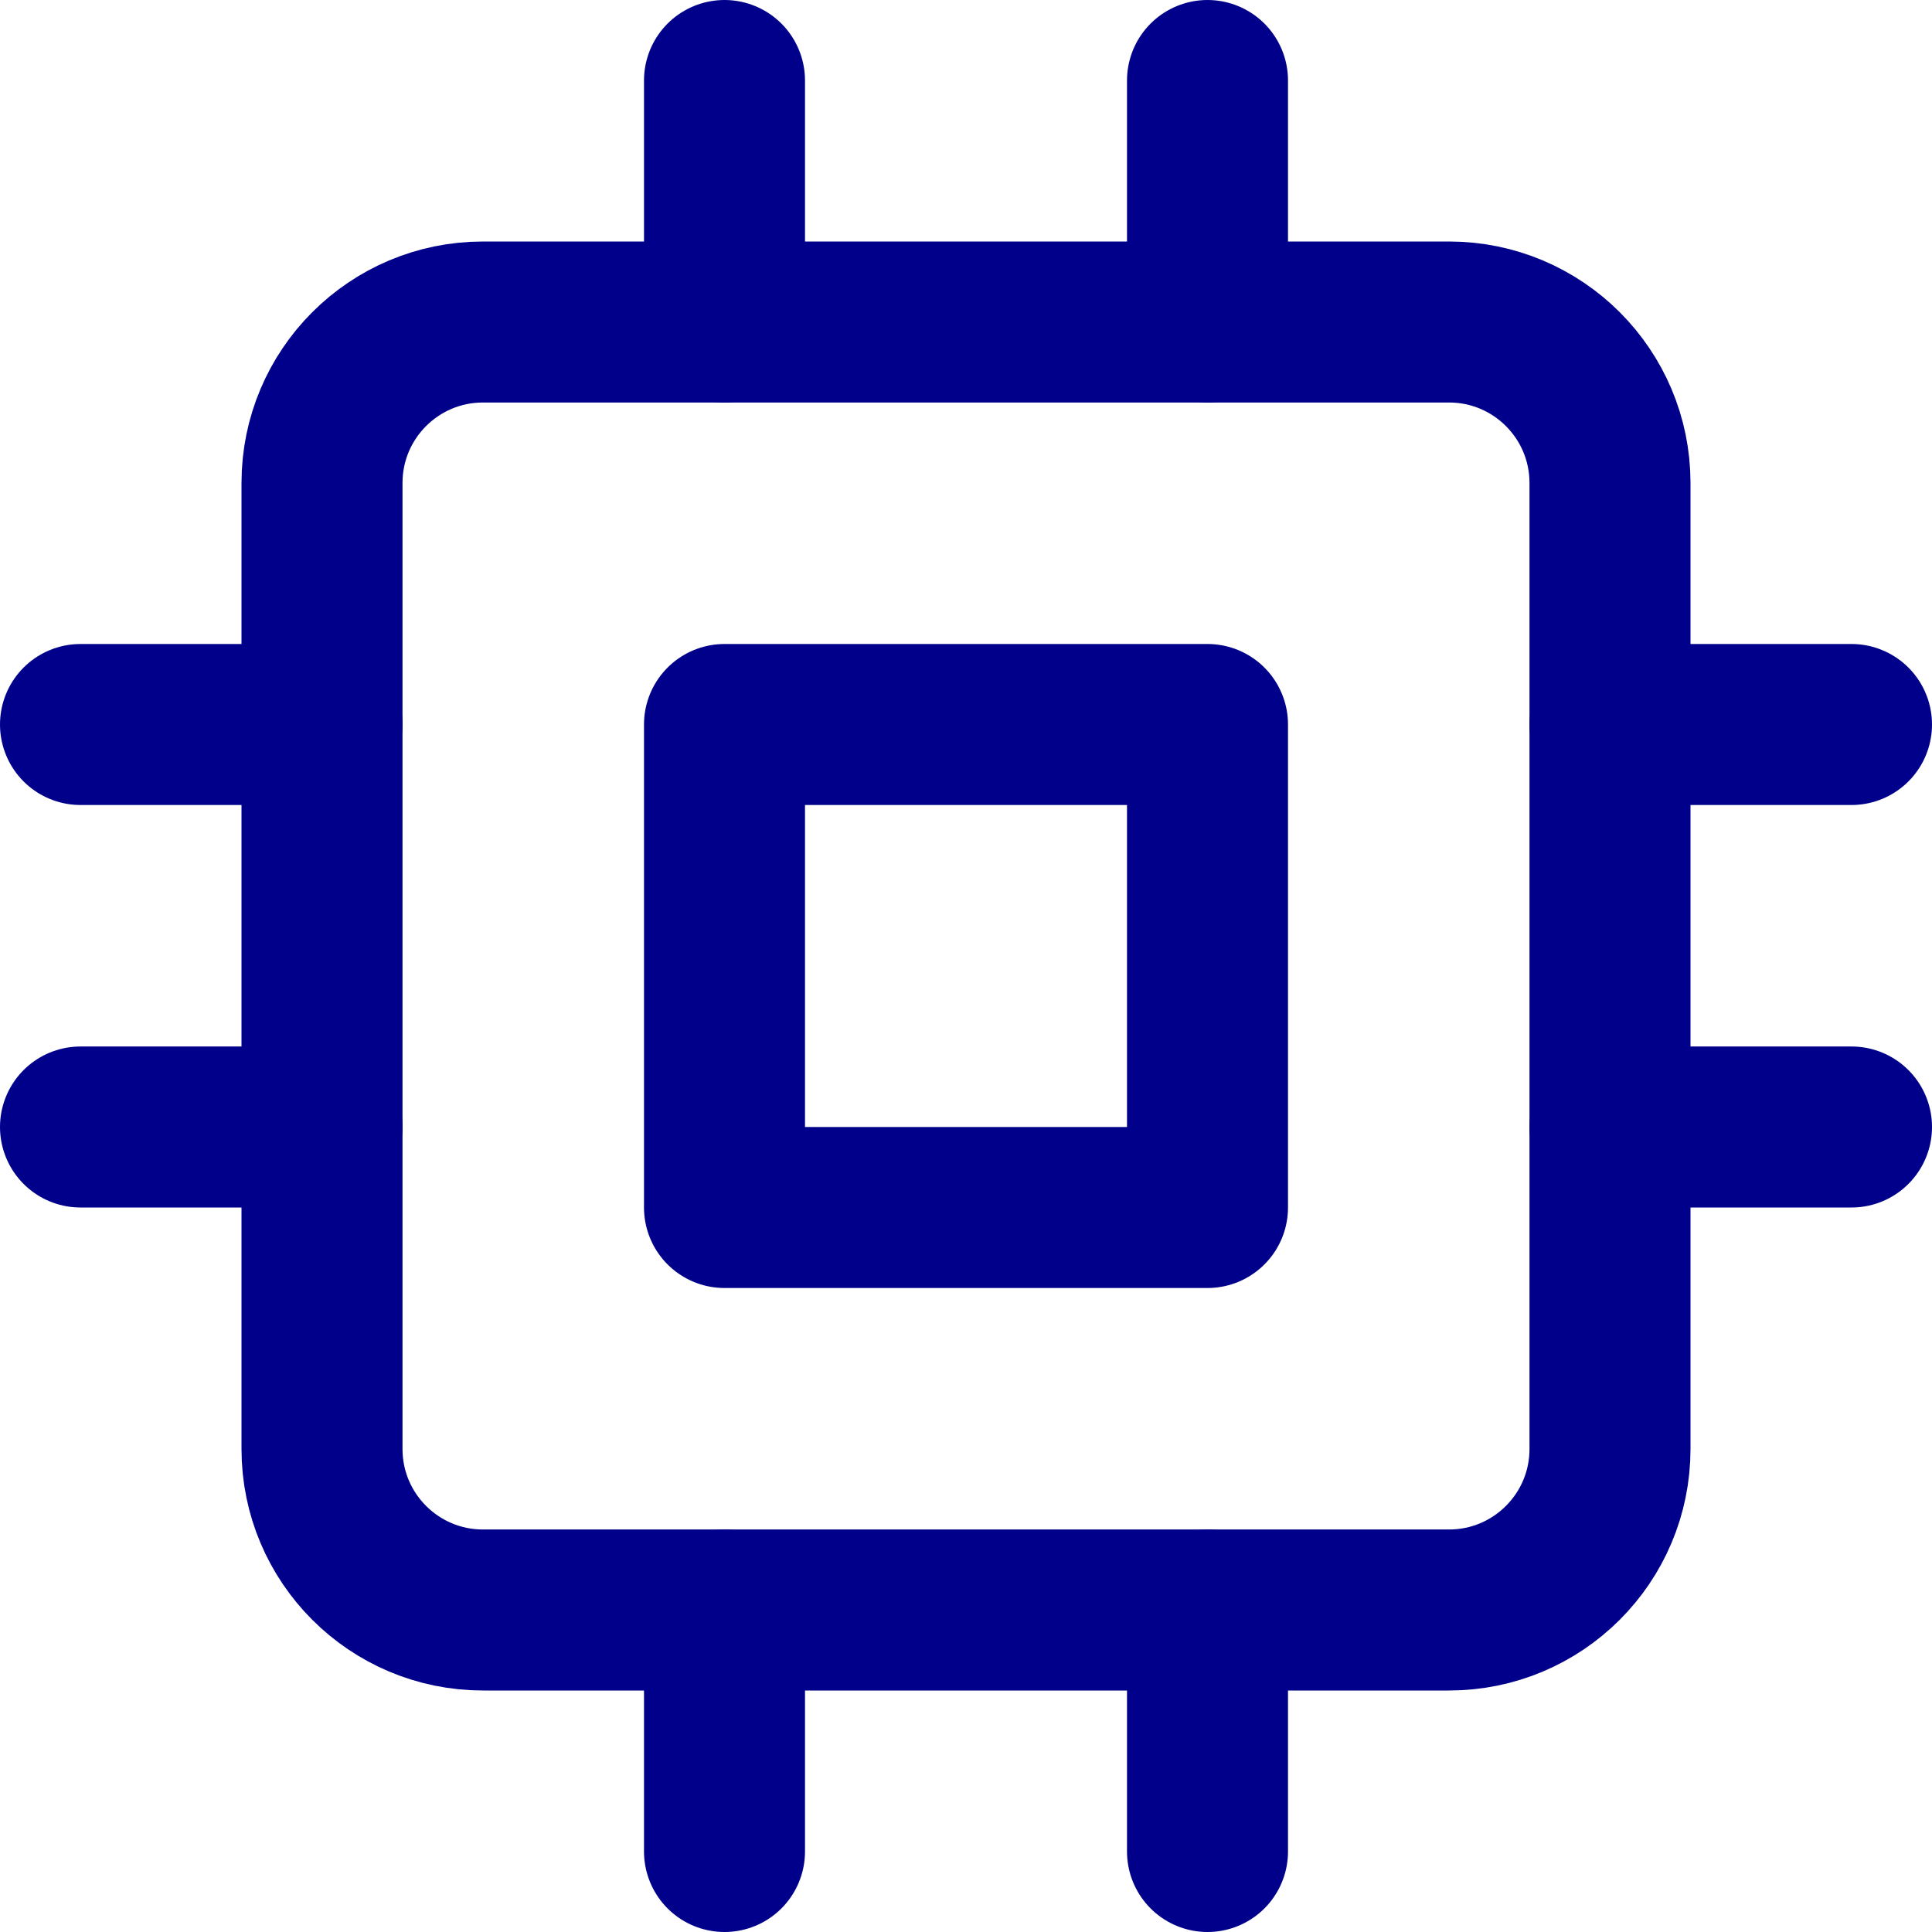
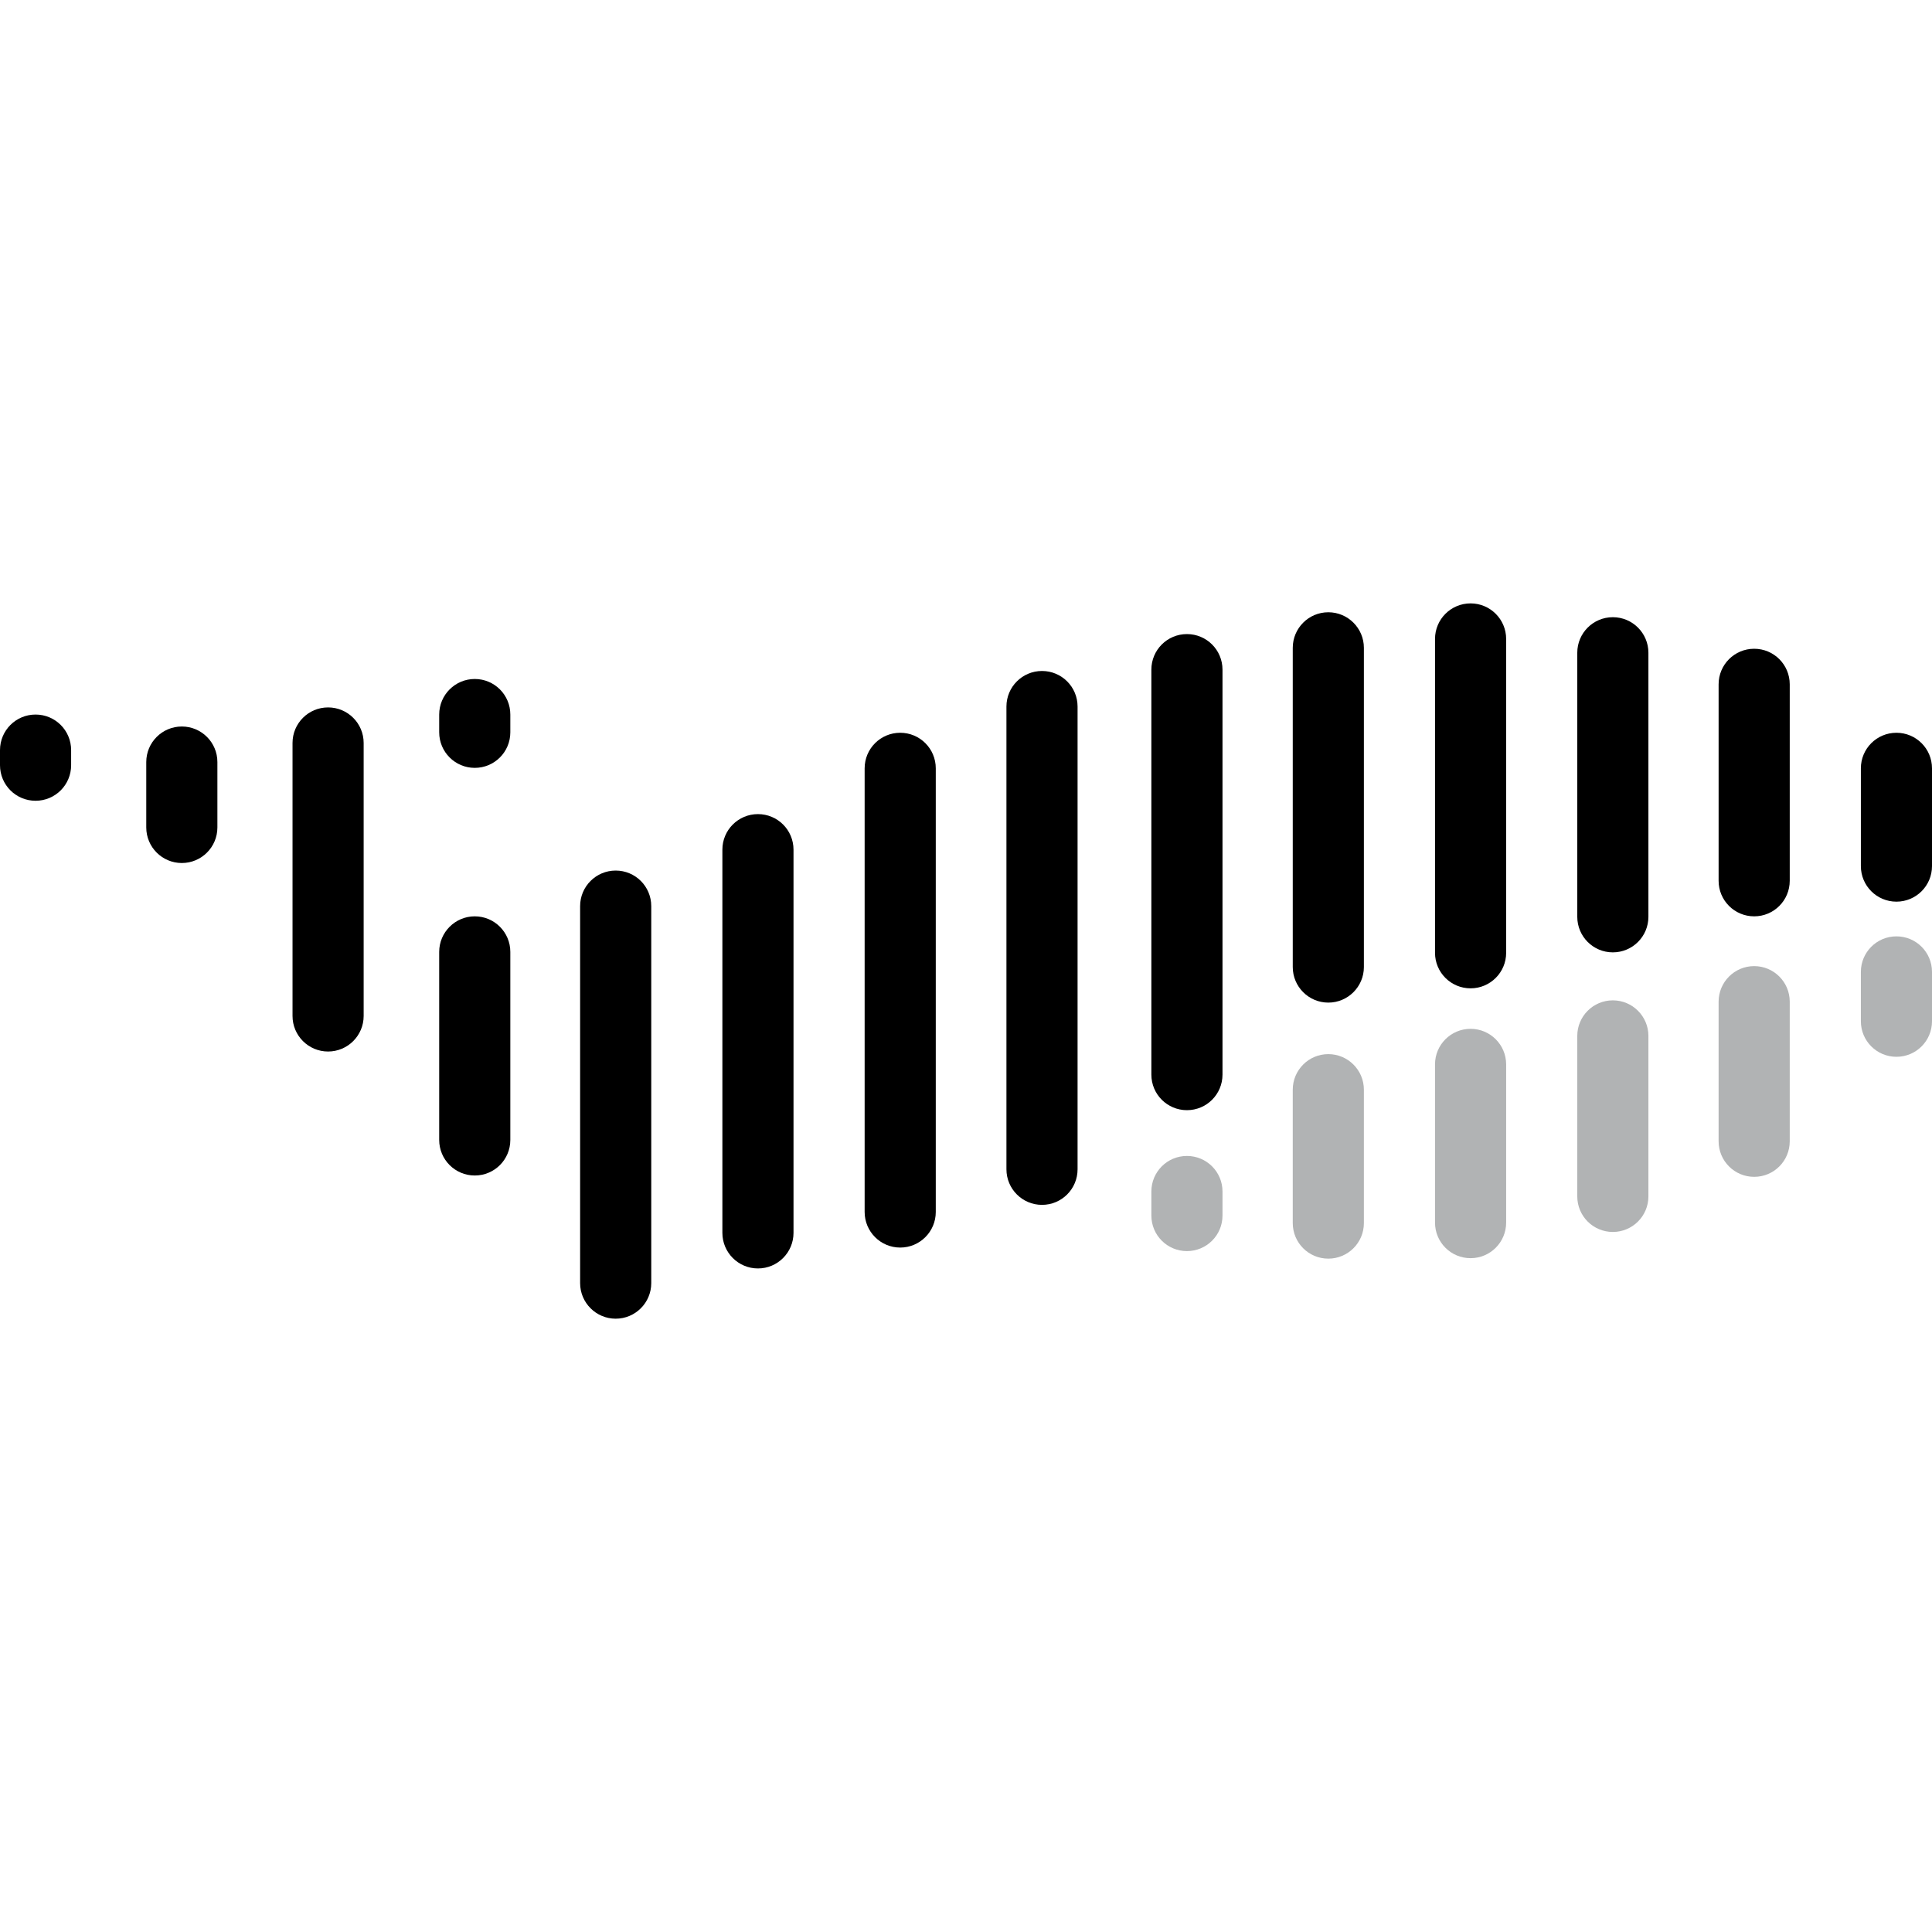
- <svg xmlns="http://www.w3.org/2000/svg" viewBox="0 0 24 24" fill="none" stroke="darkblue" stroke-width="2" stroke-linecap="round" stroke-linejoin="round" class="feather feather-cpu">
-   <rect x="4" y="4" width="16" height="16" rx="2" ry="2" />
-   <rect x="9" y="9" width="6" height="6" />
-   <line x1="9" y1="1" x2="9" y2="4" />
-   <line x1="15" y1="1" x2="15" y2="4" />
-   <line x1="9" y1="20" x2="9" y2="23" />
-   <line x1="15" y1="20" x2="15" y2="23" />
-   <line x1="20" y1="9" x2="23" y2="9" />
-   <line x1="20" y1="14" x2="23" y2="14" />
-   <line x1="1" y1="9" x2="4" y2="9" />
-   <line x1="1" y1="14" x2="4" y2="14" />
+ <svg xmlns="http://www.w3.org/2000/svg" version="1.2" viewBox="0 0 333 333" width="512" height="512">
+   <style>
+         .s0 { fill: #b1b3b4 }
+         .s1 { fill: #000000 }
+     </style>
+   <g id="Layer 1">
+     <g id="fish">
+       <path class="s0" d="m326.87 161.39c3.39 0 6.13 2.74 6.13 6.13v8.5c0 3.39-2.74 6.13-6.13 6.13-3.39 0-6.13-2.74-6.13-6.13v-8.5c0-3.39 2.74-6.13 6.13-6.13z" />
+       <path class="s0" d="m302.35 166.52c3.39 0 6.13 2.75 6.13 6.13v24.06c0 3.39-2.74 6.13-6.13 6.13-3.39 0-6.13-2.74-6.13-6.13v-24.06c0-3.38 2.74-6.13 6.13-6.13z" />
+       <path class="s0" d="m277.99 172.42c3.38 0 6.13 2.75 6.13 6.13v27.66c0 3.39-2.75 6.13-6.13 6.13-3.39 0-6.13-2.74-6.13-6.13v-27.66c0-3.38 2.74-6.13 6.13-6.13z" />
+       <path class="s0" d="m253.47 177.33c3.38 0 6.13 2.74 6.13 6.13v27.27c0 3.39-2.75 6.13-6.13 6.13-3.39 0-6.13-2.74-6.13-6.13v-27.27c0-3.39 2.74-6.13 6.13-6.13z" />
+       <path class="s0" d="m228.95 181.69c3.38 0 6.13 2.75 6.13 6.13v22.99c0 3.39-2.75 6.13-6.13 6.13-3.39 0-6.13-2.74-6.13-6.13v-22.99c0-3.38 2.74-6.13 6.13-6.13z" />
+       <path class="s0" d="m204.58 199.24c3.39 0 6.13 2.74 6.13 6.13v4.14c0 3.39-2.74 6.13-6.13 6.13-3.39 0-6.13-2.74-6.13-6.13v-4.14c0-3.39 2.74-6.13 6.13-6.13z" />
+       <path class="s1" d="m6.13 123.16c3.39 0 6.13 2.74 6.13 6.13v2.6c0 3.39-2.74 6.13-6.13 6.13-3.39 0-6.13-2.74-6.13-6.13v-2.6c0-3.39 2.74-6.13 6.13-6.13z" />
+       <path class="s1" d="m31.34 125.22c3.39 0 6.13 2.75 6.13 6.13v11.27c0 3.38-2.74 6.13-6.13 6.13-3.39 0-6.13-2.75-6.13-6.13v-11.27c0-3.38 2.74-6.13 6.13-6.13z" />
+       <path class="s1" d="m56.55 121.93c3.38 0 6.13 2.74 6.13 6.13v47.05c0 3.38-2.75 6.13-6.13 6.13-3.39 0-6.13-2.75-6.13-6.13v-47.05c0-3.39 2.74-6.13 6.13-6.13z" />
+       <path class="s1" d="m81.83 117.03c3.39 0 6.13 2.74 6.13 6.13v3.06c0 3.39-2.74 6.13-6.13 6.13-3.38 0-6.13-2.74-6.13-6.13v-3.06c0-3.39 2.75-6.13 6.13-6.13z" />
+       <path class="s1" d="m81.83 157.94c3.39 0 6.13 2.75 6.13 6.13v32.41c0 3.39-2.74 6.13-6.13 6.13-3.38 0-6.13-2.74-6.13-6.13v-32.41c0-3.38 2.75-6.13 6.13-6.13z" />
+       <path class="s1" d="m302.35 111.82c3.39 0 6.13 2.74 6.13 6.13v33.86c0 3.39-2.74 6.13-6.13 6.13-3.39 0-6.13-2.74-6.13-6.13v-33.86c0-3.39 2.74-6.13 6.13-6.13z" />
+       <path class="s1" d="m277.99 106.38c3.38 0 6.13 2.74 6.13 6.13v45.51c0 3.39-2.75 6.13-6.13 6.13-3.39 0-6.13-2.74-6.13-6.13v-45.51c0-3.39 2.74-6.13 6.13-6.13z" />
+       <path class="s1" d="m253.47 104c3.38 0 6.13 2.74 6.13 6.13v54.1c0 3.38-2.75 6.12-6.13 6.12-3.39 0-6.13-2.74-6.13-6.12v-54.1c0-3.39 2.74-6.13 6.13-6.13z" />
+       <path class="s1" d="m228.95 105.53c3.38 0 6.13 2.75 6.13 6.13v55.02c0 3.38-2.75 6.13-6.13 6.13-3.39 0-6.13-2.75-6.13-6.13v-55.02c0-3.38 2.74-6.13 6.13-6.13z" />
+       <path class="s1" d="m204.58 109.29c3.39 0 6.13 2.74 6.13 6.13v69.8c0 3.39-2.74 6.13-6.13 6.13-3.39 0-6.13-2.74-6.13-6.13v-69.8c0-3.39 2.74-6.13 6.13-6.13z" />
+       <path class="s1" d="m179.6 115.65c3.39 0 6.13 2.74 6.13 6.13v79.76c0 3.39-2.74 6.13-6.13 6.13-3.38 0-6.13-2.74-6.13-6.13v-79.76c0-3.39 2.75-6.13 6.13-6.13z" />
+       <path class="s1" d="m155.16 126.3c3.39 0 6.13 2.74 6.13 6.13v76.47c0 3.38-2.74 6.13-6.13 6.13-3.39 0-6.13-2.75-6.13-6.13v-76.47c0-3.39 2.74-6.13 6.13-6.13z" />
+       <path class="s1" d="m130.64 140.32c3.39 0 6.13 2.74 6.13 6.13v66.05c0 3.38-2.74 6.13-6.13 6.13-3.39 0-6.13-2.75-6.13-6.13v-66.05c0-3.39 2.74-6.13 6.13-6.13z" />
+       <path class="s1" d="m326.87 126.3c3.39 0 6.13 2.74 6.13 6.13v16.85c0 3.39-2.74 6.13-6.13 6.13-3.39 0-6.13-2.74-6.13-6.13v-16.85c0-3.39 2.74-6.13 6.13-6.13z" />
+       <path class="s1" d="m106.12 150.05c3.39 0 6.13 2.74 6.13 6.13v64.98c0 3.38-2.74 6.13-6.13 6.13-3.38 0-6.13-2.75-6.13-6.13v-64.98c0-3.39 2.75-6.13 6.13-6.13z" />
+     </g>
+   </g>
</svg>
